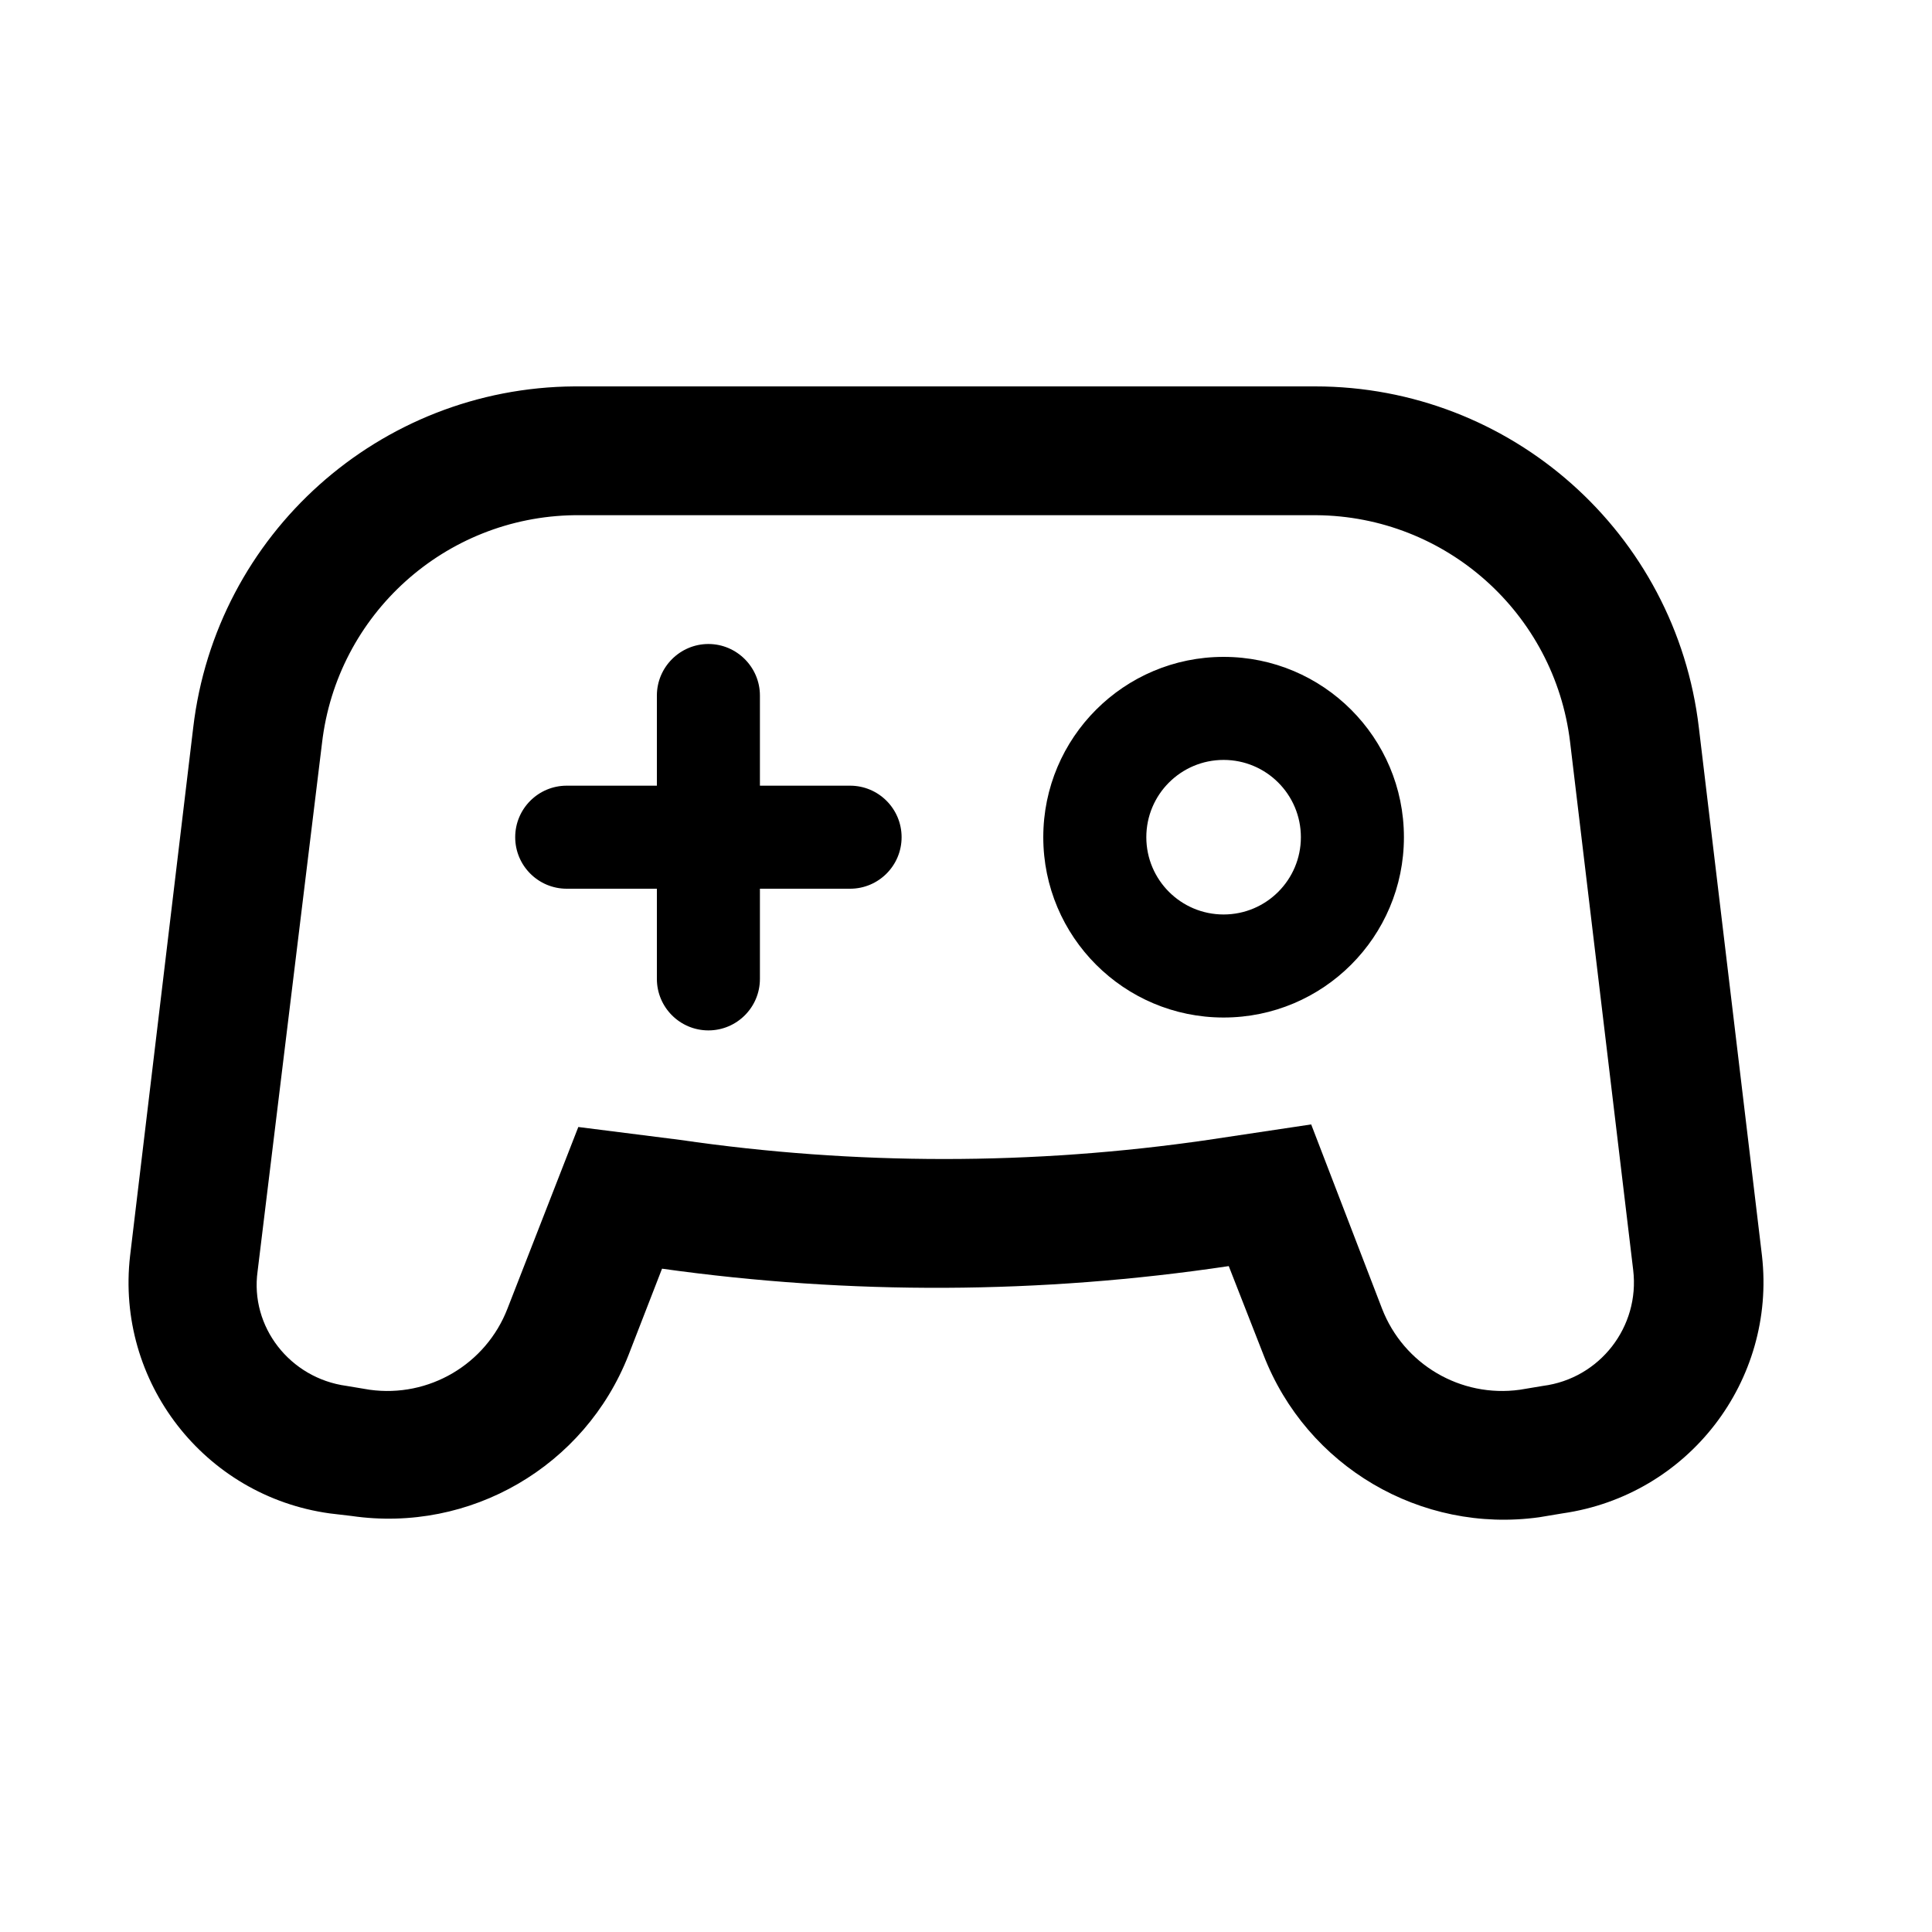
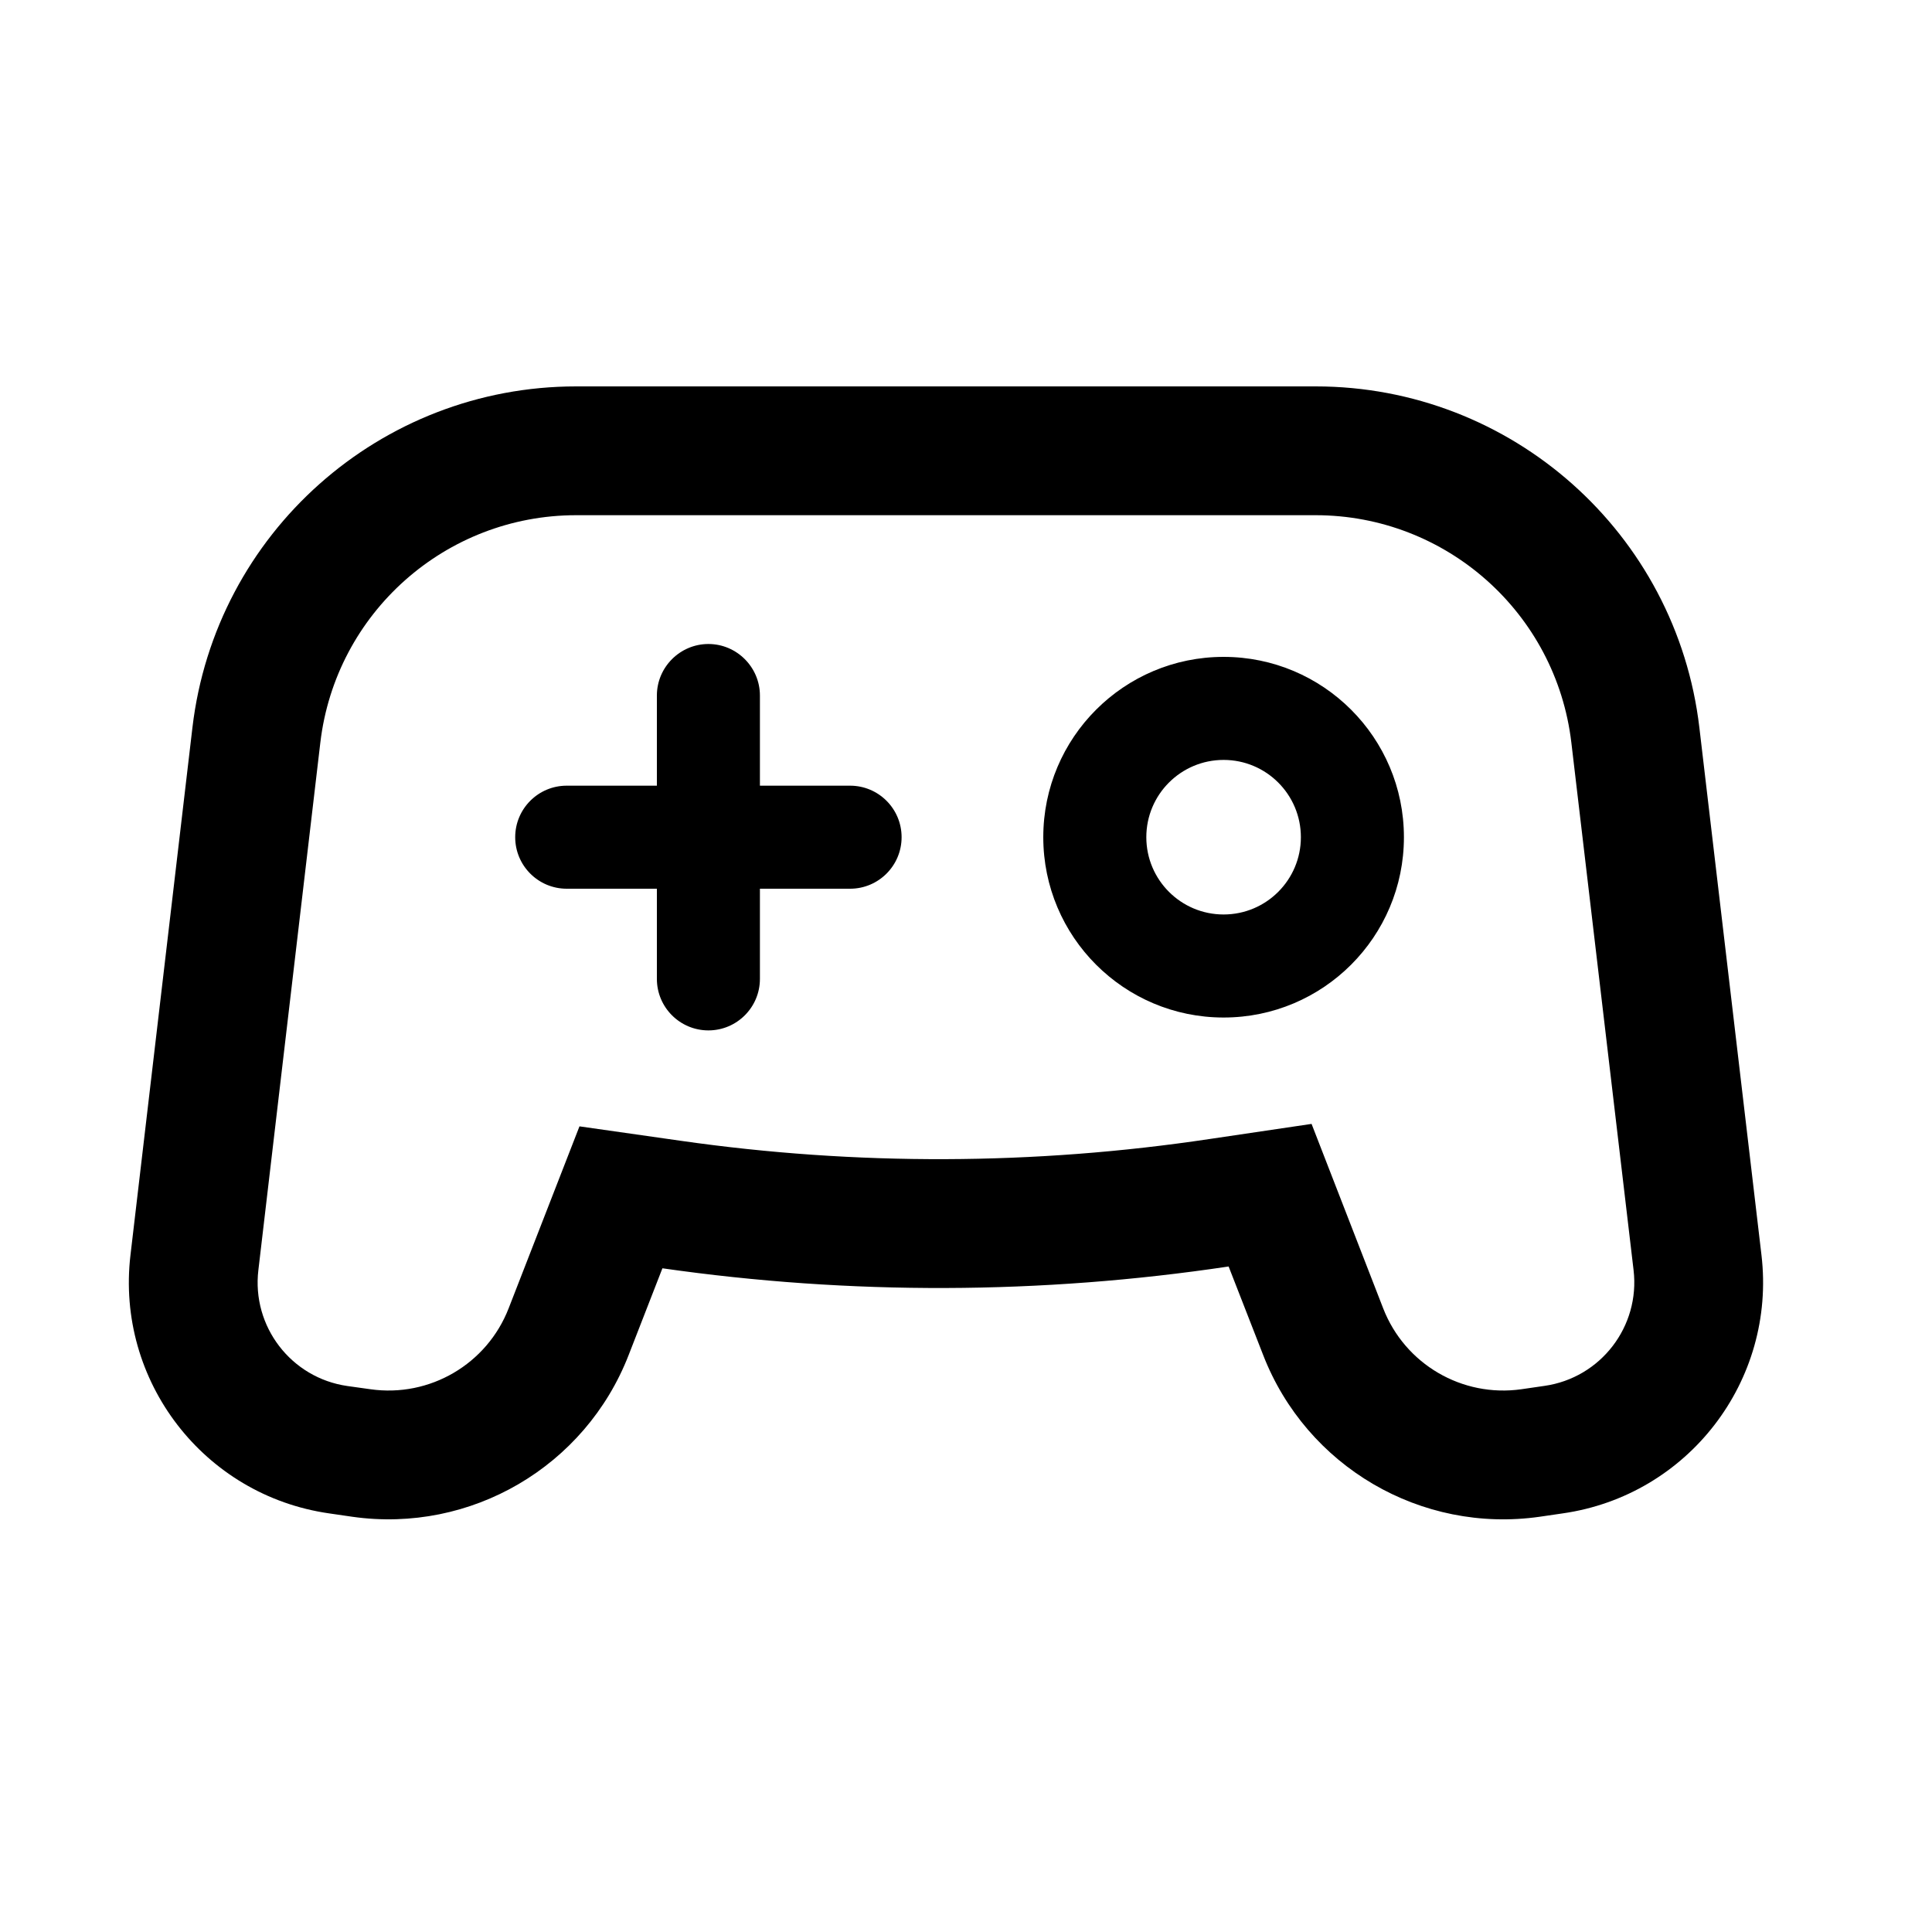
<svg xmlns="http://www.w3.org/2000/svg" viewBox="0 0 15 15">
-   <path d="M4.47 3h5.74a3 3 0 0 1 2.98 2.65l.49 4.1c.11.97-.57 1.86-1.55 2l-.18.03a2 2 0 0 1-2.14-1.26l-.27-.69a15.35 15.35 0 0 1-4.4.02l-.26.67a2 2 0 0 1-2.15 1.25l-.17-.02a1.81 1.81 0 0 1-1.55-2l.49-4.1A3 3 0 0 1 4.46 3zm5.75 1H4.46A2 2 0 0 0 2.5 5.77L2 9.87c-.06.43.25.83.69.89l.18.03a1 1 0 0 0 1.07-.63l.55-1.41.79.1a14.22 14.22 0 0 0 4.1 0l.8-.12.55 1.43a1 1 0 0 0 1.07.63l.18-.03a.81.81 0 0 0 .7-.9l-.49-4.1A2 2 0 0 0 10.22 4zM9.5 7.9a1.4 1.4 0 1 1 0-2.8 1.4 1.4 0 0 1 0 2.8zm0-.8a.6.6 0 1 0 0-1.2.6.6 0 0 0 0 1.2zm-5.1-1h2.2a.4.4 0 1 1 0 .8H4.4a.4.4 0 1 1 0-.8zM5.5 5c.22 0 .4.18.4.4v2.2a.4.4 0 1 1-.8 0V5.4c0-.22.18-.4.4-.4z" />
+   <path d="M4.474 3h5.741a3 3 0 0 1 2.979 2.65l.482 4.094a1.812 1.812 0 0 1-1.544 2.006l-.178.026a2 2 0 0 1-2.147-1.256l-.268-.687a15.175 15.175 0 0 1-4.396.014l-.262.673a2 2 0 0 1-2.146 1.256l-.179-.026a1.812 1.812 0 0 1-1.543-2.006l.481-4.095A3 3 0 0 1 4.474 3zm5.74 1h-5.74a2 2 0 0 0-1.987 1.766l-.481 4.095a.812.812 0 0 0 .691.9l.179.025a1 1 0 0 0 1.073-.628l.55-1.413.786.112a14.175 14.175 0 0 0 4.108-.014l.79-.117.556 1.432a1 1 0 0 0 1.073.628l.179-.026a.812.812 0 0 0 .692-.899L12.2 5.766A2 2 0 0 0 10.215 4zM9.5 7.9a1.4 1.4 0 1 1 0-2.8 1.4 1.4 0 0 1 0 2.8zm0-.8a.6.6 0 1 0 0-1.2.6.6 0 0 0 0 1.2zm-5.1-1h2.2a.4.4 0 1 1 0 .8H4.4a.4.4 0 1 1 0-.8zM5.5 5c.22 0 .4.18.4.4v2.2a.4.4 0 1 1-.8 0V5.4c0-.22.18-.4.4-.4z" />
</svg>
